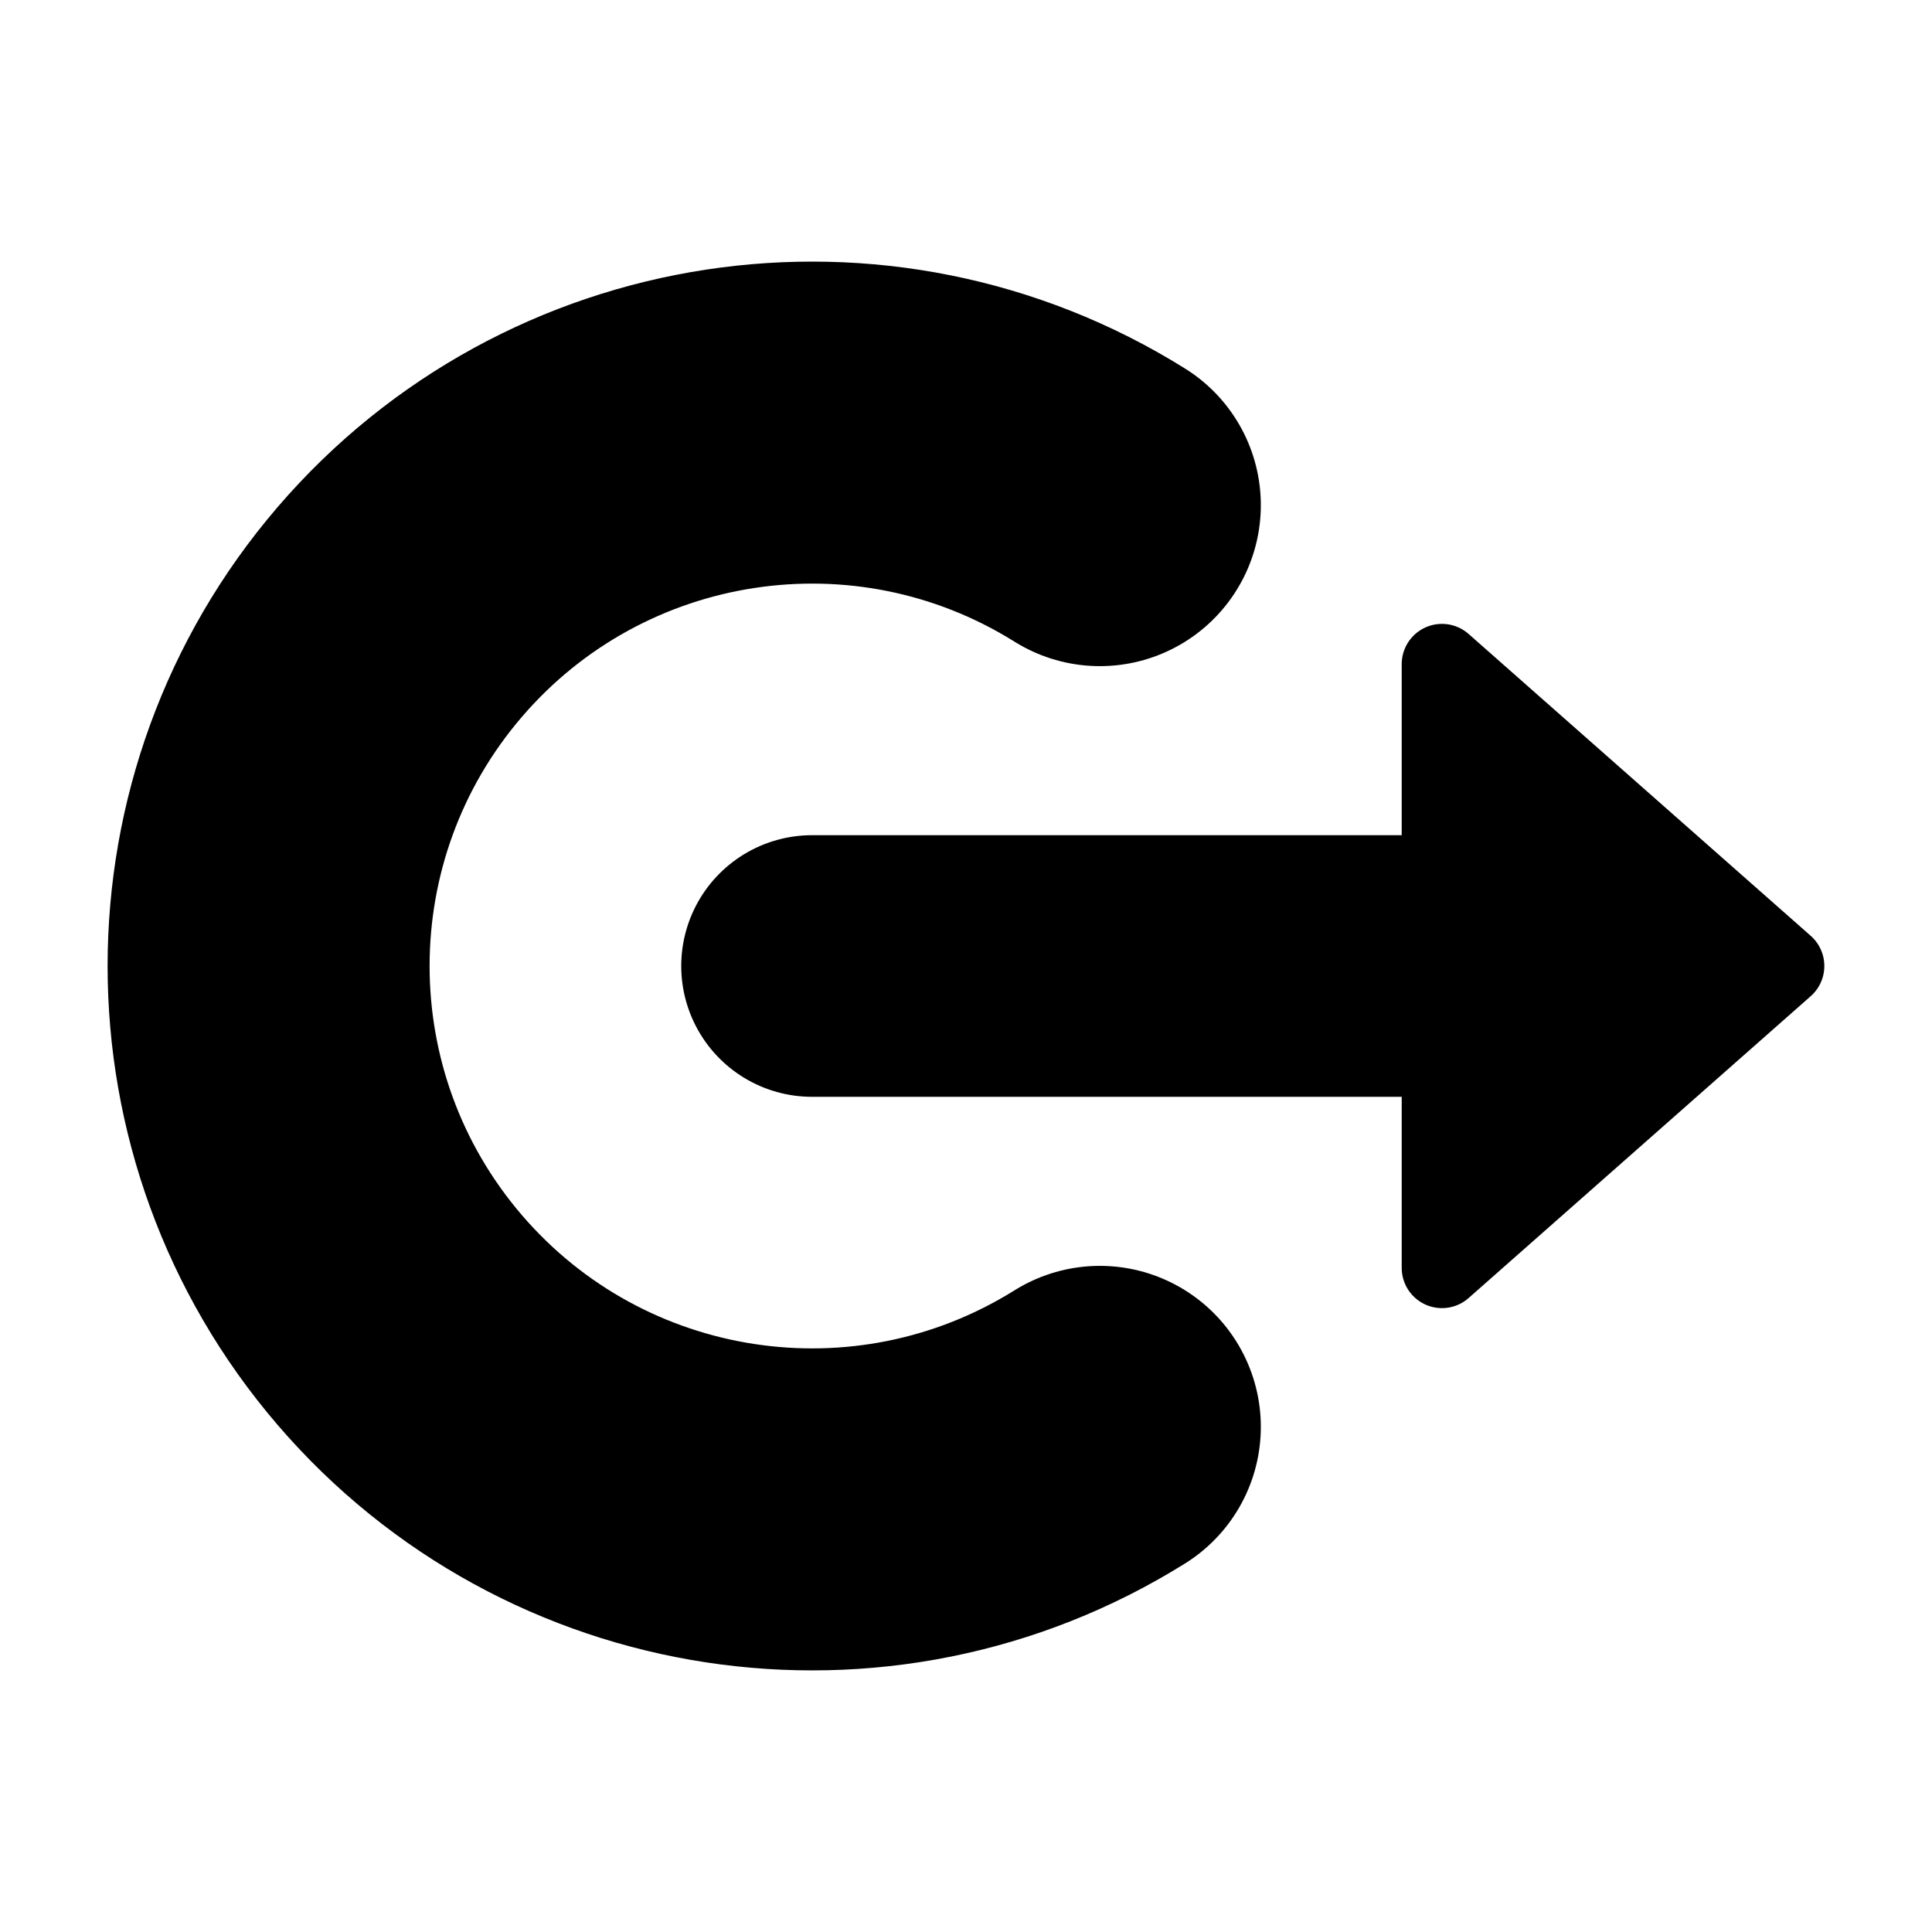
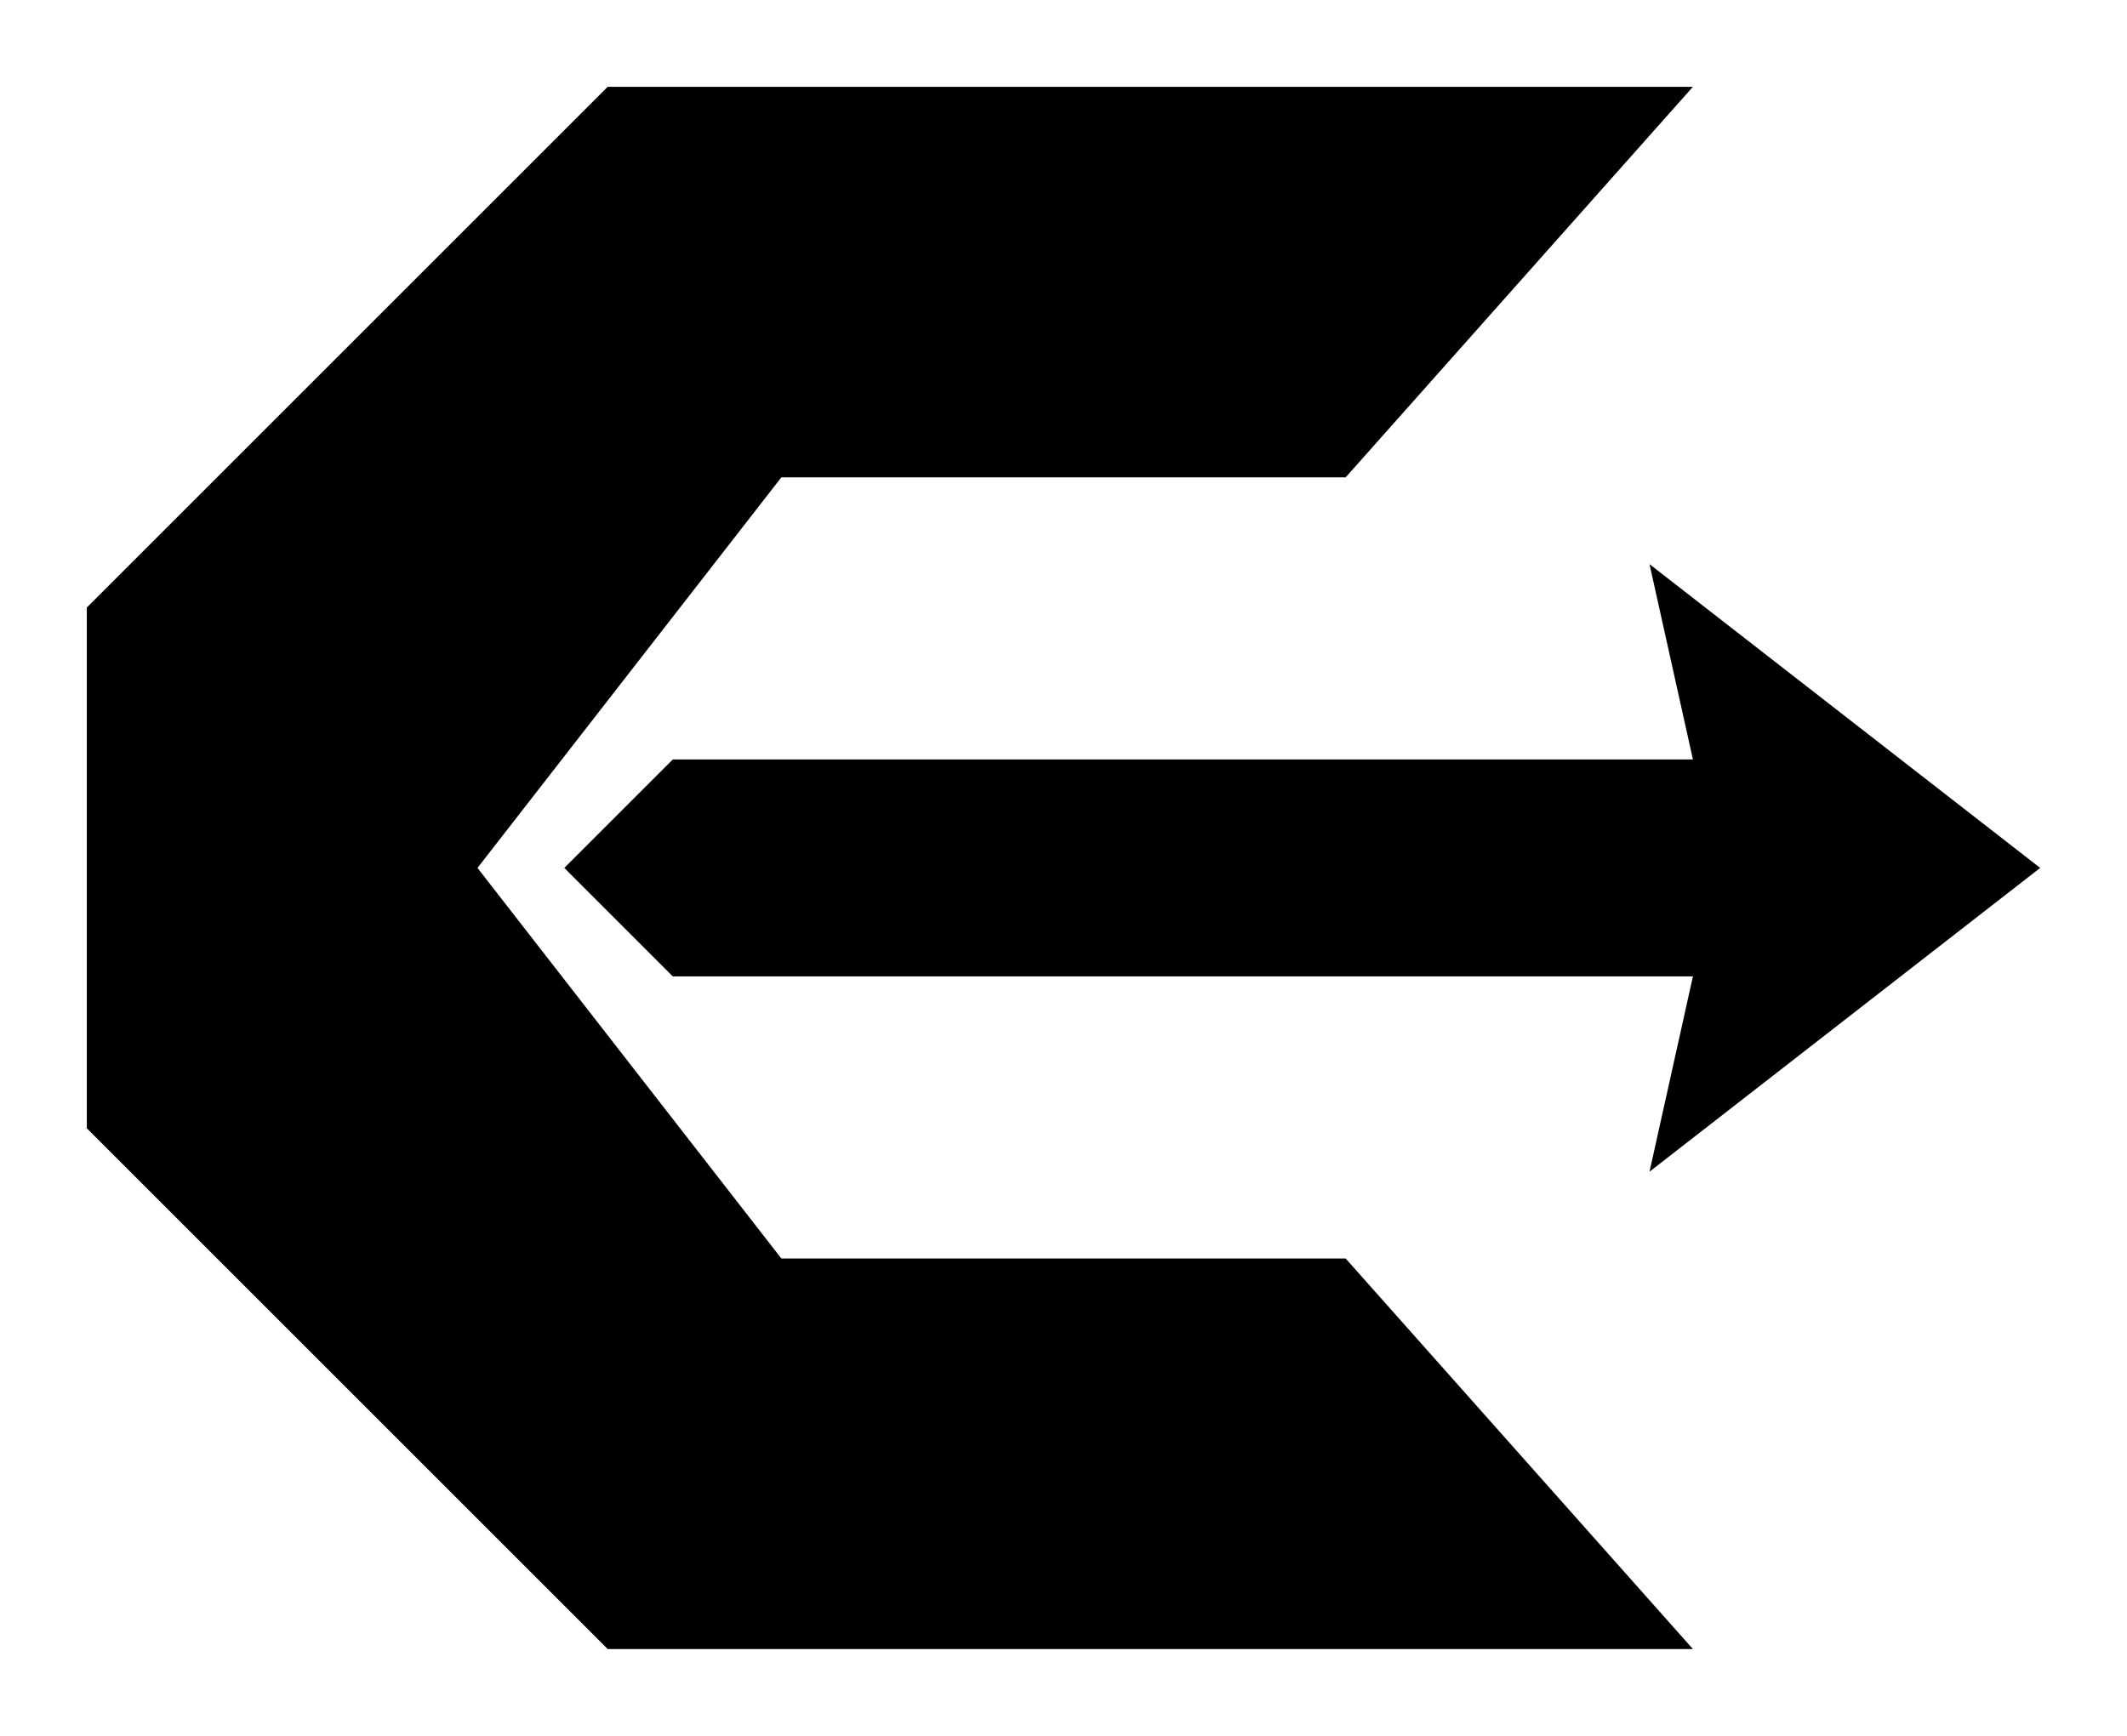
- <svg xmlns="http://www.w3.org/2000/svg" viewBox="0 0 96 96" role="img" aria-label="CORS Unblocker">
-   <g>
-     <path id="gateway" d="M54.65 25.1A27 27 0 1 0 54.65 70.9" fill="none" stroke="#000000" stroke-width="16" stroke-linecap="round" />
-     <path id="request-shaft" d="M40.35 48H72.65" fill="none" stroke="#000000" stroke-width="13" stroke-linecap="round" />
-     <path id="request-head" d="M71.65 33L88.65 48L71.65 63Z" fill="#000000" stroke="#000000" stroke-width="4" stroke-linejoin="round" />
-   </g>
+ <svg xmlns="http://www.w3.org/2000/svg" viewBox="18 24 98 80" role="img" aria-label="CORS Unblocker">
+   <defs>
+     <clipPath id="cap">
+       <rect x="0" y="612" width="2000" height="68" />
+     </clipPath>
+   </defs>
+   <path d="M46 28H96L80 46H54L40 64L54 82H80L96 100H46L22 76V52Z" fill="#000000" />
+   <path d="M44 64L49 59H96L94 50L112 64L94 78L96 69H49Z" fill="#000000" />
</svg>
